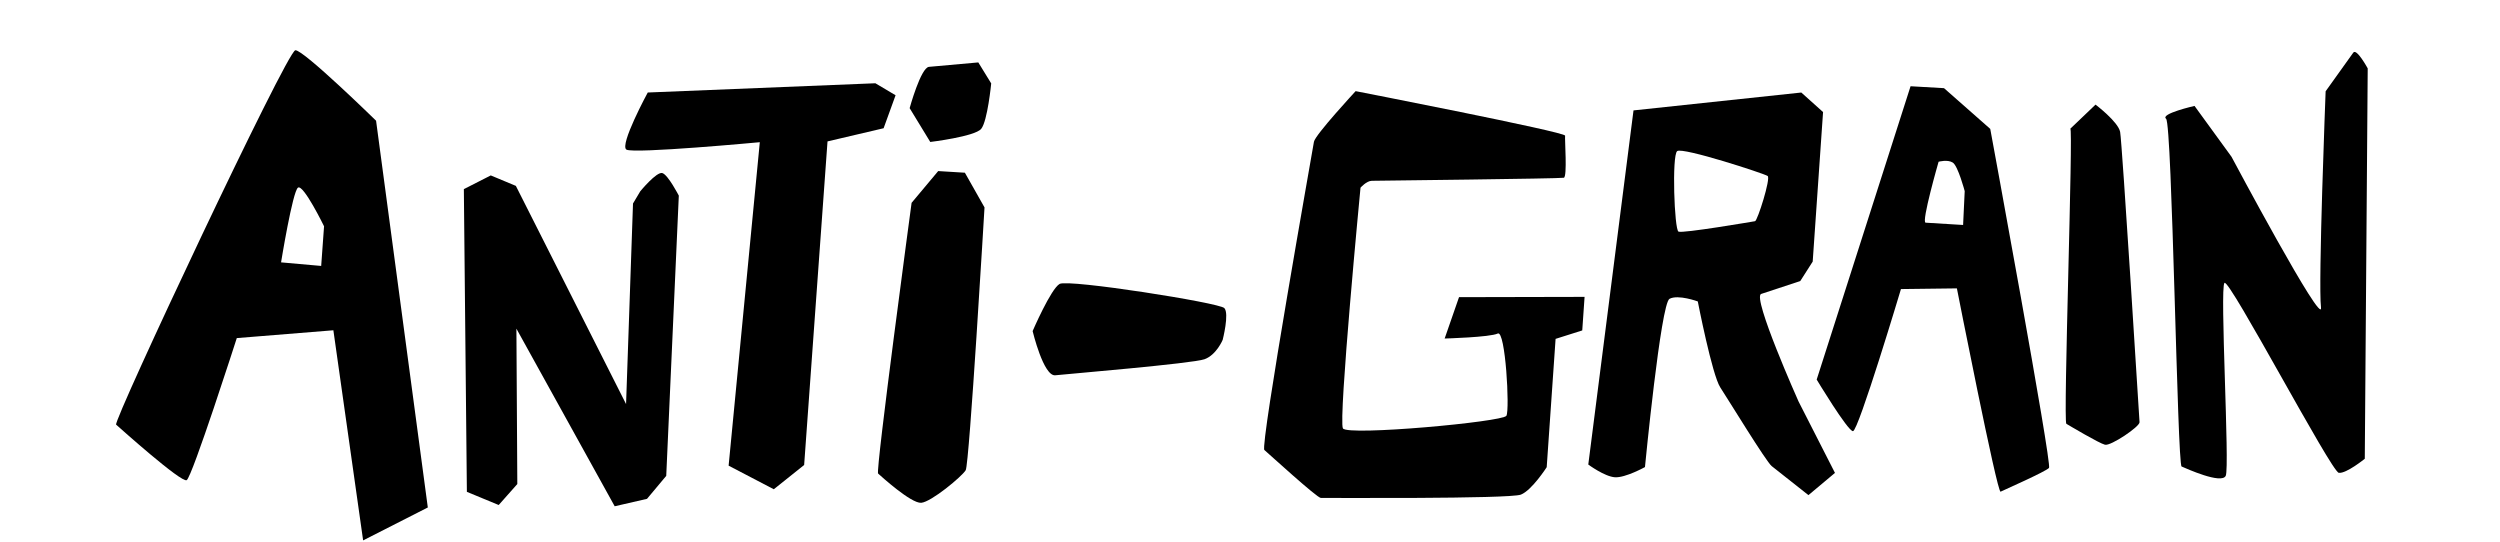
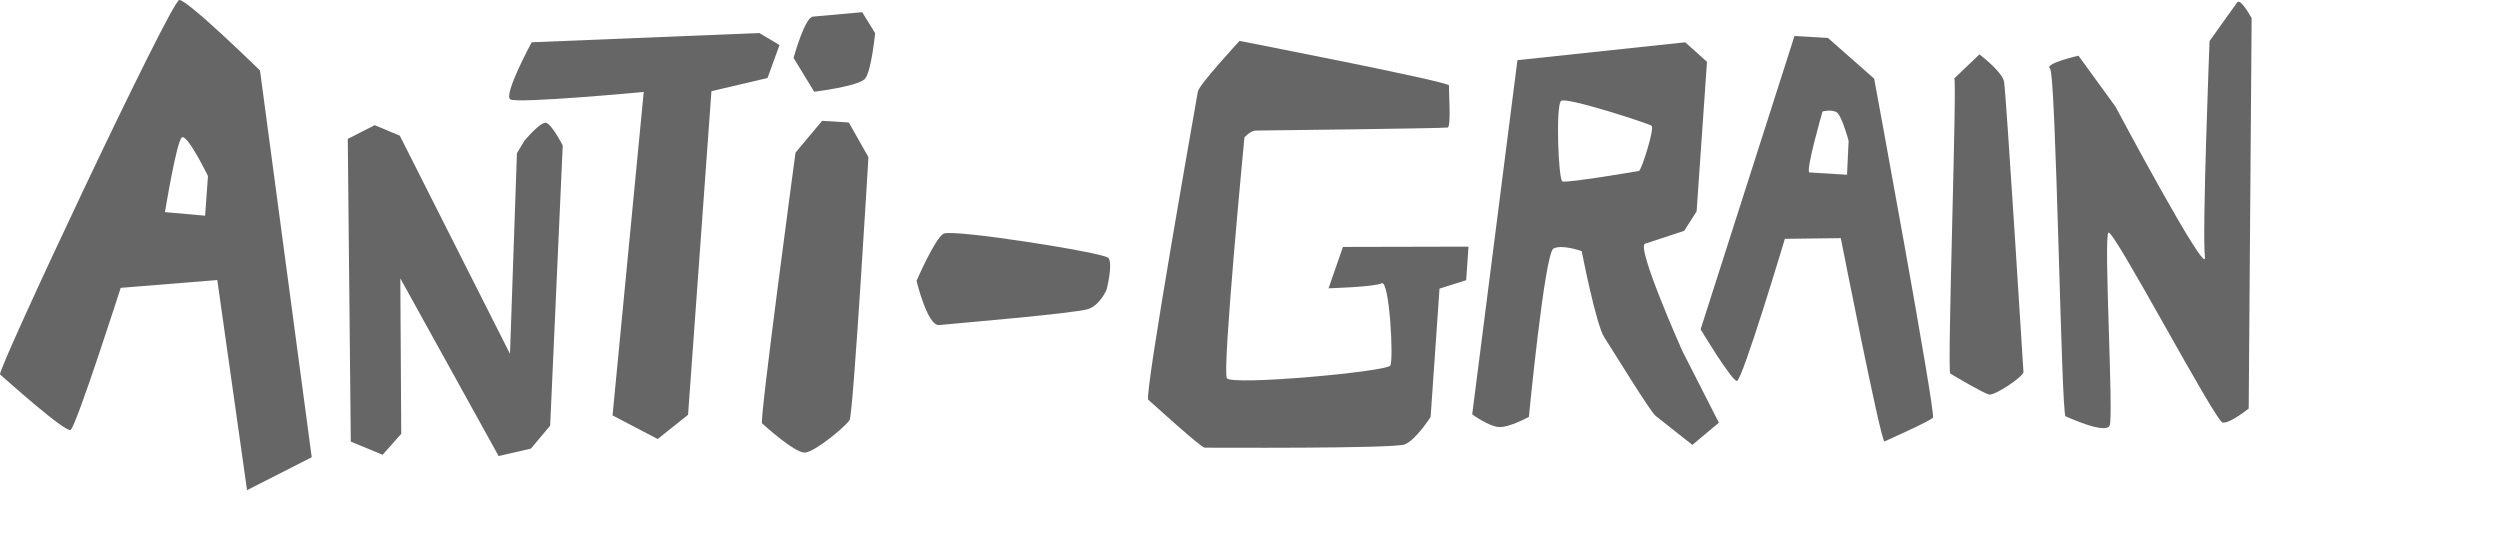
- <svg xmlns="http://www.w3.org/2000/svg" version="1.1" x="0px" y="0px" width="674px" height="146px" viewBox="-31.295 -13.543 674 146" overflow="visible" enable-background="new -31.295 -13.543 674 146" xml:space="preserve">
-   <defs>
- </defs>
-   <path d="M70.096,19.005c0,0-19.525-19.102-21.76-19.005C46.102,0.101-0.925,100.107,0.014,100.943  c0.938,0.833,17.561,15.73,19.02,14.965c1.463-0.767,13.51-38.303,13.51-38.303l26.038-2.107l8.022,56.65l17.439-8.876  L70.096,19.005z M55.297,58.153L44.48,57.19c0,0,3.104-19.118,4.559-20.144c1.454-1.022,7.031,10.418,7.031,10.418L55.297,58.153z" />
-   <path d="M390.655,23.029c0.122-0.995-56.471-11.998-56.471-11.998s-10.946,11.816-11.241,13.652s-14.57,82.074-13.367,83.093  c1.2,1.022,14.214,12.935,15.22,12.92c1.005-0.019,50.958,0.306,53.95-0.893c2.992-1.201,6.951-7.396,6.951-7.396l2.395-34.589  l7.189-2.277l0.626-9.047l-33.849,0.077l-3.876,11.152c0,0,12.251-0.337,14.321-1.348c2.07-1.014,3.266,20.519,2.332,22.172  c-0.931,1.657-42.771,5.476-44.072,3.413c-1.303-2.063,4.735-64.899,4.735-64.899s1.591-1.835,3.048-1.86  c1.457-0.022,50.797-0.579,51.768-0.822C391.282,34.133,390.529,24.021,390.655,23.029z" />
-   <path d="M93.759,37.446l0.817,81.615l8.578,3.546l5.02-5.653l-0.246-41.89l26.498,47.883l8.712-2.004l5.185-6.195l3.39-75.545  c0,0-2.892-5.617-4.437-6.085c-1.543-0.467-5.957,4.917-5.957,4.917l-1.956,3.285l-1.87,54.078L107.781,36.57l-6.764-2.82  L93.759,37.446z" />
-   <path d="M165.141,112l12.174,6.358l8.188-6.537l6.3-87.24l15.123-3.55l3.227-8.891l-5.445-3.236l-61.367,2.493  c0,0-7.721,14.229-5.743,15.398c1.979,1.171,35.951-2.002,35.951-2.002L165.141,112z" />
-   <path d="M221.641,32.579l-7.17,8.563c0,0-9.76,72.328-9.029,72.985c0.732,0.655,8.903,8.102,11.623,7.884  c2.715-0.219,11.008-7.119,11.994-8.787c0.988-1.671,5.071-70.846,5.071-70.846l-5.294-9.359L221.641,32.579z" />
-   <path d="M219.506,24.732l-5.561-9.119c0,0,3.005-10.935,5.21-11.134c2.203-0.197,13.3-1.195,13.3-1.195l3.479,5.662  c0,0-0.992,10.173-2.699,12.249C231.531,23.276,219.506,24.732,219.506,24.732z" />
-   <path d="M254.381,63c-2.365,1.33-7.279,12.716-7.279,12.716s2.928,12.255,6.107,11.917c3.181-0.346,37.029-3.164,40.243-4.331  c3.214-1.168,4.888-5.222,4.888-5.222s1.832-7.112,0.443-8.564C297.395,68.06,256.751,61.667,254.381,63z" />
-   <path d="M453.594,94.699c0,0-12.597-28.19-10.07-29c2.527-0.812,10.532-3.469,10.532-3.469l3.353-5.249l2.794-40.312l-5.868-5.268  l-45.236,4.819l-12.192,95.477c0,0,4.389,3.252,7.193,3.432c2.806,0.176,8.087-2.749,8.087-2.749s4.271-44.123,6.621-45.363  c2.351-1.241,7.621,0.708,7.621,0.708s3.854,19.798,6.06,23.173c2.204,3.375,12.394,20.057,13.858,21.214  c1.467,1.158,9.912,7.831,9.912,7.831l7.152-5.99L453.594,94.699z M441.865,46.09c-0.66,0.112-19.511,3.332-20.637,2.812  c-1.125-0.521-1.824-20.593-0.352-21.708c1.469-1.113,23.502,6.07,24.387,6.708C446.148,34.54,442.525,45.978,441.865,46.09z" />
-   <path d="M505.276,21.208l-12.465-10.982l-9.018-0.518l-25.31,79.083c0,0,8.328,13.824,9.775,13.912  c1.443,0.089,12.945-38.314,12.945-38.314l15.08-0.186c0,0,10.862,55.261,11.781,54.812c0.918-0.451,12.199-5.424,13.057-6.413  C521.98,111.616,505.276,21.208,505.276,21.208z M497.957,47.11c0,0-8.896-0.544-10.109-0.62  c-1.213-0.074,3.501-16.426,3.501-16.426s2.433-0.684,3.841,0.235c1.402,0.918,3.199,7.685,3.199,7.685L497.957,47.11z" />
-   <path d="M526.855,21.17c0.855-0.818-1.951,79.016-1.062,79.543c0.892,0.526,8.848,5.27,10.425,5.647  c1.574,0.376,9.387-4.895,9.307-6.075c-0.08-1.18-4.699-75.535-5.233-78.275c-0.534-2.738-6.631-7.348-6.631-7.348  S525.994,21.99,526.855,21.17z" />
-   <path d="M552.677,18.469c1.651,1.334,3.036,93.258,4.188,93.756c1.154,0.499,10.811,4.893,11.902,2.495  c1.1-2.401-1.649-50.73-0.343-51.998c1.308-1.267,28.812,50.955,30.827,51.21c2.016,0.257,7-3.795,7-3.795l0.789-105.244  c0,0-2.993-5.503-3.887-4.25c-0.896,1.253-7.457,10.423-7.457,10.423s-2.039,52.05-1.249,58.238S570.317,28.72,570.317,28.72  l-9.968-13.708C560.35,15.012,551.029,17.135,552.677,18.469z" />
+ <svg xmlns="http://www.w3.org/2000/svg" version="1.1" id="Layer_1" x="0px" y="0px" width="674px" height="146px" viewBox="0 0 674 146" enable-background="new 0 0 674 146" xml:space="preserve">
+   <path fill="#666666" d="M70.096,19.005c0,0-19.525-19.102-21.76-19.005C46.102,0.101-0.925,100.107,0.014,100.943  c0.938,0.832,17.561,15.729,19.02,14.965c1.463-0.768,13.51-38.303,13.51-38.303l26.038-2.107l8.022,56.65l17.439-8.877  L70.096,19.005z M55.297,58.153L44.48,57.19c0,0,3.104-19.118,4.559-20.144c1.454-1.022,7.031,10.418,7.031,10.418L55.297,58.153z" />
+   <path fill="#666666" d="M390.655,23.029c0.122-0.995-56.472-11.998-56.472-11.998s-10.945,11.816-11.24,13.652  s-14.57,82.074-13.367,83.092c1.2,1.022,14.214,12.936,15.22,12.92c1.005-0.019,50.958,0.307,53.95-0.893  c2.992-1.201,6.951-7.396,6.951-7.396l2.395-34.589l7.189-2.277l0.626-9.047l-33.85,0.077l-3.876,11.152  c0,0,12.251-0.337,14.321-1.348c2.07-1.014,3.266,20.52,2.332,22.172c-0.931,1.657-42.771,5.477-44.072,3.413  c-1.303-2.063,4.735-64.899,4.735-64.899s1.591-1.835,3.048-1.86c1.457-0.022,50.797-0.579,51.769-0.822  C391.282,34.133,390.529,24.021,390.655,23.029z" />
+   <path fill="#666666" d="M93.759,37.446l0.817,81.615l8.578,3.547l5.02-5.653l-0.246-41.89l26.498,47.883l8.712-2.004l5.185-6.195  l3.39-75.545c0,0-2.892-5.617-4.437-6.085c-1.543-0.467-5.957,4.917-5.957,4.917l-1.956,3.285l-1.87,54.079L107.781,36.57  l-6.764-2.82L93.759,37.446z" />
+   <path fill="#666666" d="M165.141,112l12.174,6.357l8.188-6.537l6.3-87.239l15.123-3.55l3.227-8.891l-5.445-3.236l-61.367,2.493  c0,0-7.721,14.229-5.743,15.398c1.979,1.171,35.951-2.002,35.951-2.002L165.141,112z" />
+   <path fill="#666666" d="M221.641,32.579l-7.17,8.563c0,0-9.76,72.329-9.029,72.985c0.732,0.655,8.903,8.102,11.623,7.884  c2.715-0.219,11.008-7.118,11.994-8.786c0.988-1.672,5.071-70.847,5.071-70.847l-5.294-9.359L221.641,32.579z" />
+   <path fill="#666666" d="M219.506,24.732l-5.561-9.119c0,0,3.005-10.935,5.21-11.134c2.203-0.197,13.3-1.195,13.3-1.195l3.479,5.662  c0,0-0.992,10.173-2.699,12.249C231.531,23.276,219.506,24.732,219.506,24.732z" />
+   <path fill="#666666" d="M254.381,63c-2.365,1.33-7.279,12.716-7.279,12.716s2.928,12.255,6.107,11.917  c3.181-0.346,37.029-3.164,40.243-4.331c3.214-1.168,4.888-5.222,4.888-5.222s1.832-7.112,0.443-8.564  C297.395,68.06,256.751,61.667,254.381,63z" />
+   <path fill="#666666" d="M453.594,94.699c0,0-12.597-28.19-10.069-29c2.526-0.812,10.531-3.469,10.531-3.469l3.354-5.249  l2.794-40.312l-5.868-5.268l-45.236,4.819l-12.191,95.477c0,0,4.389,3.252,7.192,3.432c2.807,0.176,8.088-2.749,8.088-2.749  s4.271-44.123,6.62-45.363c2.352-1.241,7.621,0.708,7.621,0.708s3.854,19.798,6.061,23.173c2.204,3.375,12.394,20.057,13.857,21.213  c1.468,1.158,9.912,7.832,9.912,7.832l7.152-5.99L453.594,94.699z M441.865,46.09c-0.66,0.112-19.512,3.332-20.638,2.812  c-1.125-0.521-1.823-20.593-0.352-21.708c1.469-1.113,23.502,6.07,24.387,6.708C446.148,34.54,442.525,45.978,441.865,46.09z" />
+   <path fill="#666666" d="M505.276,21.208l-12.466-10.982l-9.018-0.518l-25.31,79.083c0,0,8.327,13.824,9.774,13.912  c1.443,0.089,12.945-38.314,12.945-38.314l15.08-0.186c0,0,10.861,55.261,11.781,54.812c0.918-0.451,12.198-5.425,13.057-6.414  C521.98,111.616,505.276,21.208,505.276,21.208z M497.957,47.11c0,0-8.896-0.544-10.109-0.62  c-1.213-0.074,3.501-16.426,3.501-16.426s2.434-0.684,3.842,0.235c1.401,0.918,3.198,7.685,3.198,7.685L497.957,47.11z" />
+   <path fill="#666666" d="M526.855,21.17c0.854-0.818-1.951,79.016-1.062,79.543c0.892,0.526,8.848,5.27,10.425,5.646  c1.574,0.377,9.388-4.895,9.308-6.074s-4.699-75.535-5.233-78.275c-0.534-2.738-6.631-7.348-6.631-7.348  S525.994,21.99,526.855,21.17z" />
+   <path fill="#666666" d="M552.677,18.469c1.651,1.334,3.036,93.258,4.188,93.756c1.153,0.5,10.811,4.894,11.901,2.496  c1.101-2.402-1.648-50.73-0.343-51.999c1.309-1.267,28.812,50.955,30.827,51.209c2.016,0.258,7-3.795,7-3.795L607.04,4.893  c0,0-2.993-5.503-3.887-4.25c-0.896,1.253-7.457,10.423-7.457,10.423s-2.039,52.05-1.249,58.238s-24.13-40.584-24.13-40.584  l-9.969-13.708C560.35,15.012,551.029,17.135,552.677,18.469z" />
</svg>
